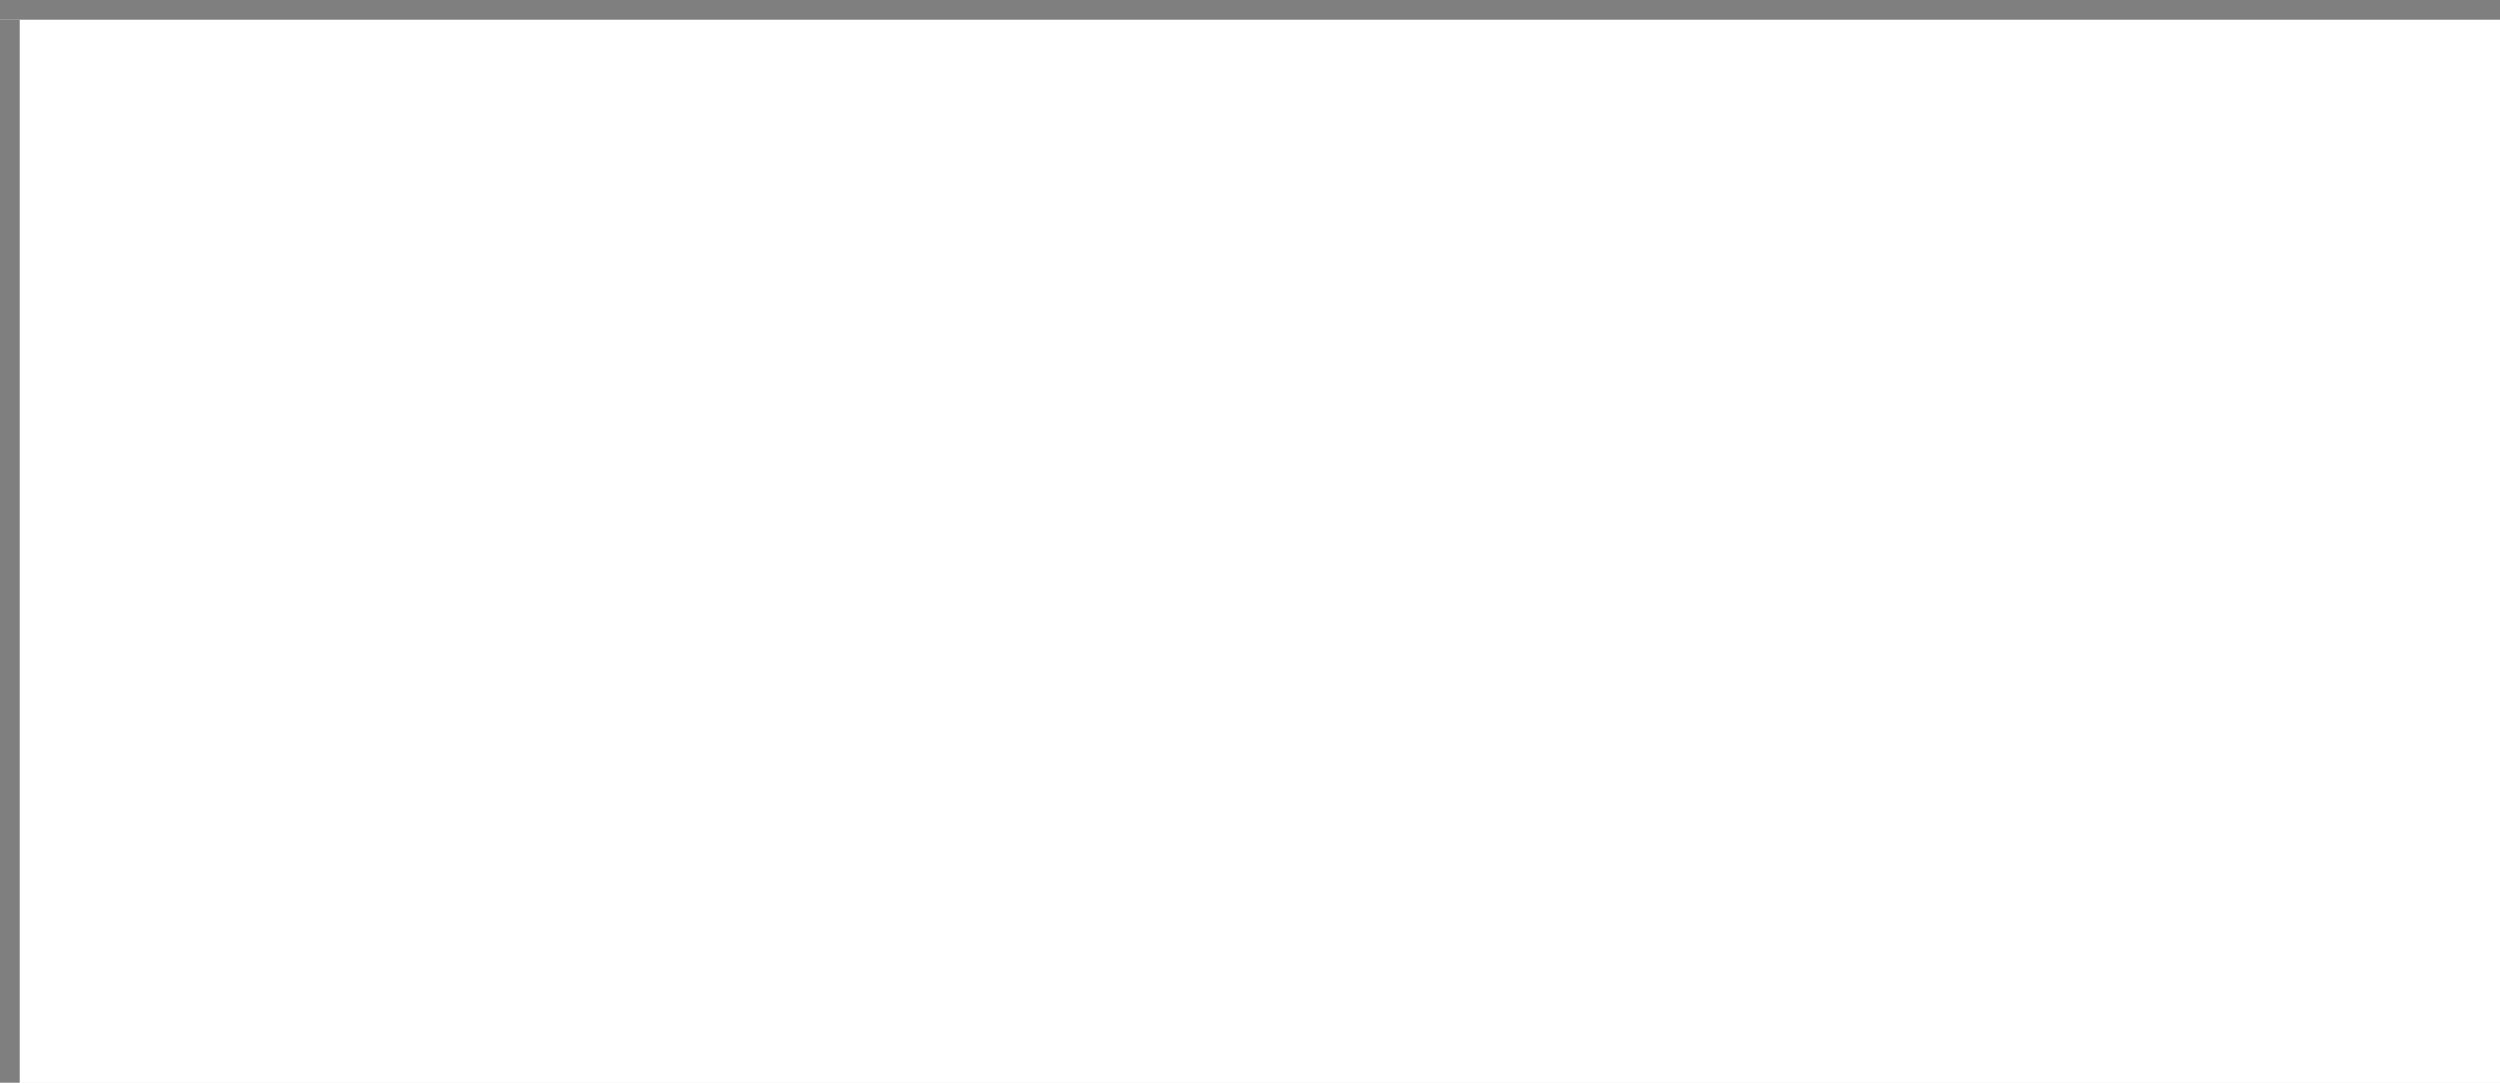
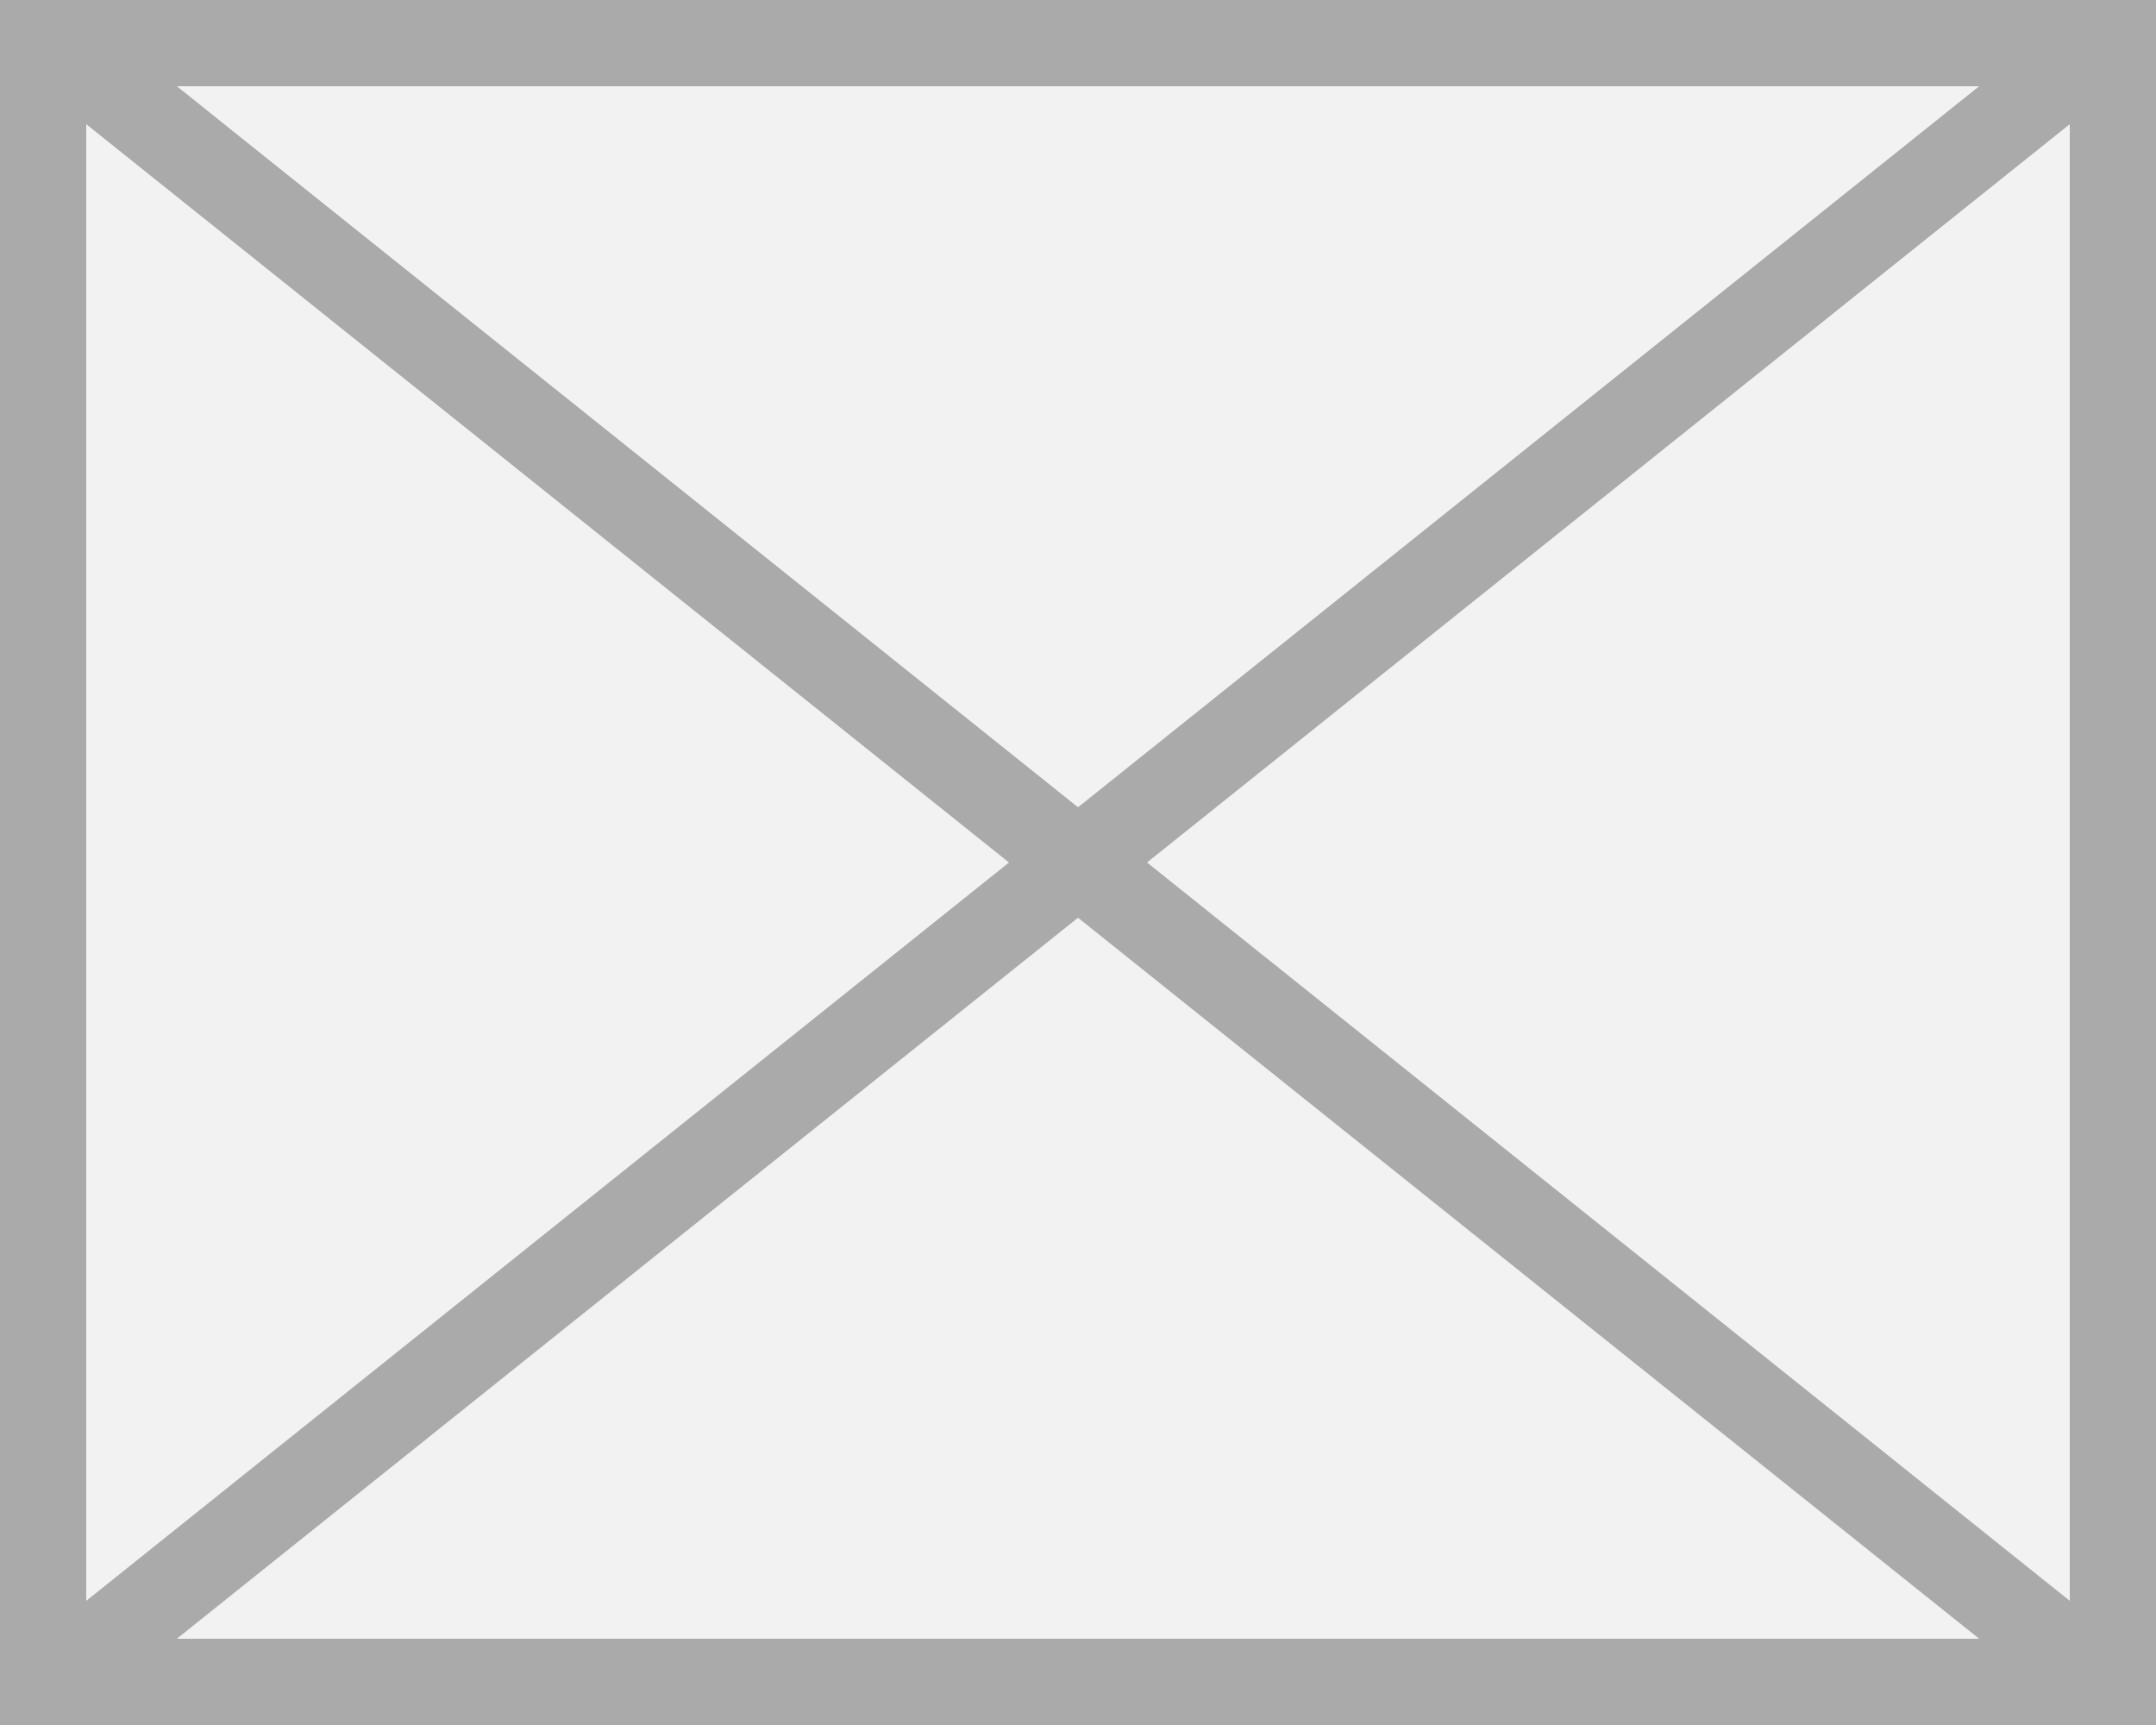
- <svg xmlns="http://www.w3.org/2000/svg" version="1.1" width="127px" height="55px" viewBox="719 210 127 55">
-   <path d="M 1 1  L 127 1  L 127 55  L 1 55  L 1 1  Z " fill-rule="nonzero" fill="rgba(255, 255, 255, 1)" stroke="none" transform="matrix(1 0 0 1 719 210 )" class="fill" />
-   <path d="M 0.5 1  L 0.5 55  " stroke-width="1" stroke-dasharray="0" stroke="rgba(127, 127, 127, 1)" fill="none" transform="matrix(1 0 0 1 719 210 )" class="stroke" />
-   <path d="M 0 0.5  L 127 0.5  " stroke-width="1" stroke-dasharray="0" stroke="rgba(127, 127, 127, 1)" fill="none" transform="matrix(1 0 0 1 719 210 )" class="stroke" />
+ <svg xmlns="http://www.w3.org/2000/svg" version="1.1" width="25px" height="20px">
+   <defs>
+     <pattern id="BGPattern" patternUnits="userSpaceOnUse" alignment="0 0" imageRepeat="None" />
+     <mask fill="white" id="Clip2505">
+       <path d="M 0 20  L 0 0  L 25 0  L 25 20  L 0 20  Z " fill-rule="evenodd" />
+     </mask>
+   </defs>
+   <g transform="matrix(1 0 0 1 -36 -766 )">
+     <path d="M 0 20  L 0 0  L 25 0  L 25 20  L 0 20  Z " fill-rule="nonzero" fill="rgba(242, 242, 242, 1)" stroke="none" transform="matrix(1 0 0 1 36 766 )" class="fill" />
+     <path d="M 0 20  L 0 0  L 25 0  L 25 20  L 0 20  Z " stroke-width="2" stroke-dasharray="0" stroke="rgba(170, 170, 170, 1)" fill="none" transform="matrix(1 0 0 1 36 766 )" class="stroke" mask="url(#Clip2505)" />
+     <path d="M 24.512 0.39  L 0.488 19.61  M 0.488 0.39  L 24.512 19.61  " stroke-width="1" stroke-dasharray="0" stroke="rgba(170, 170, 170, 1)" fill="none" transform="matrix(1 0 0 1 36 766 )" class="stroke" />
+   </g>
</svg>
